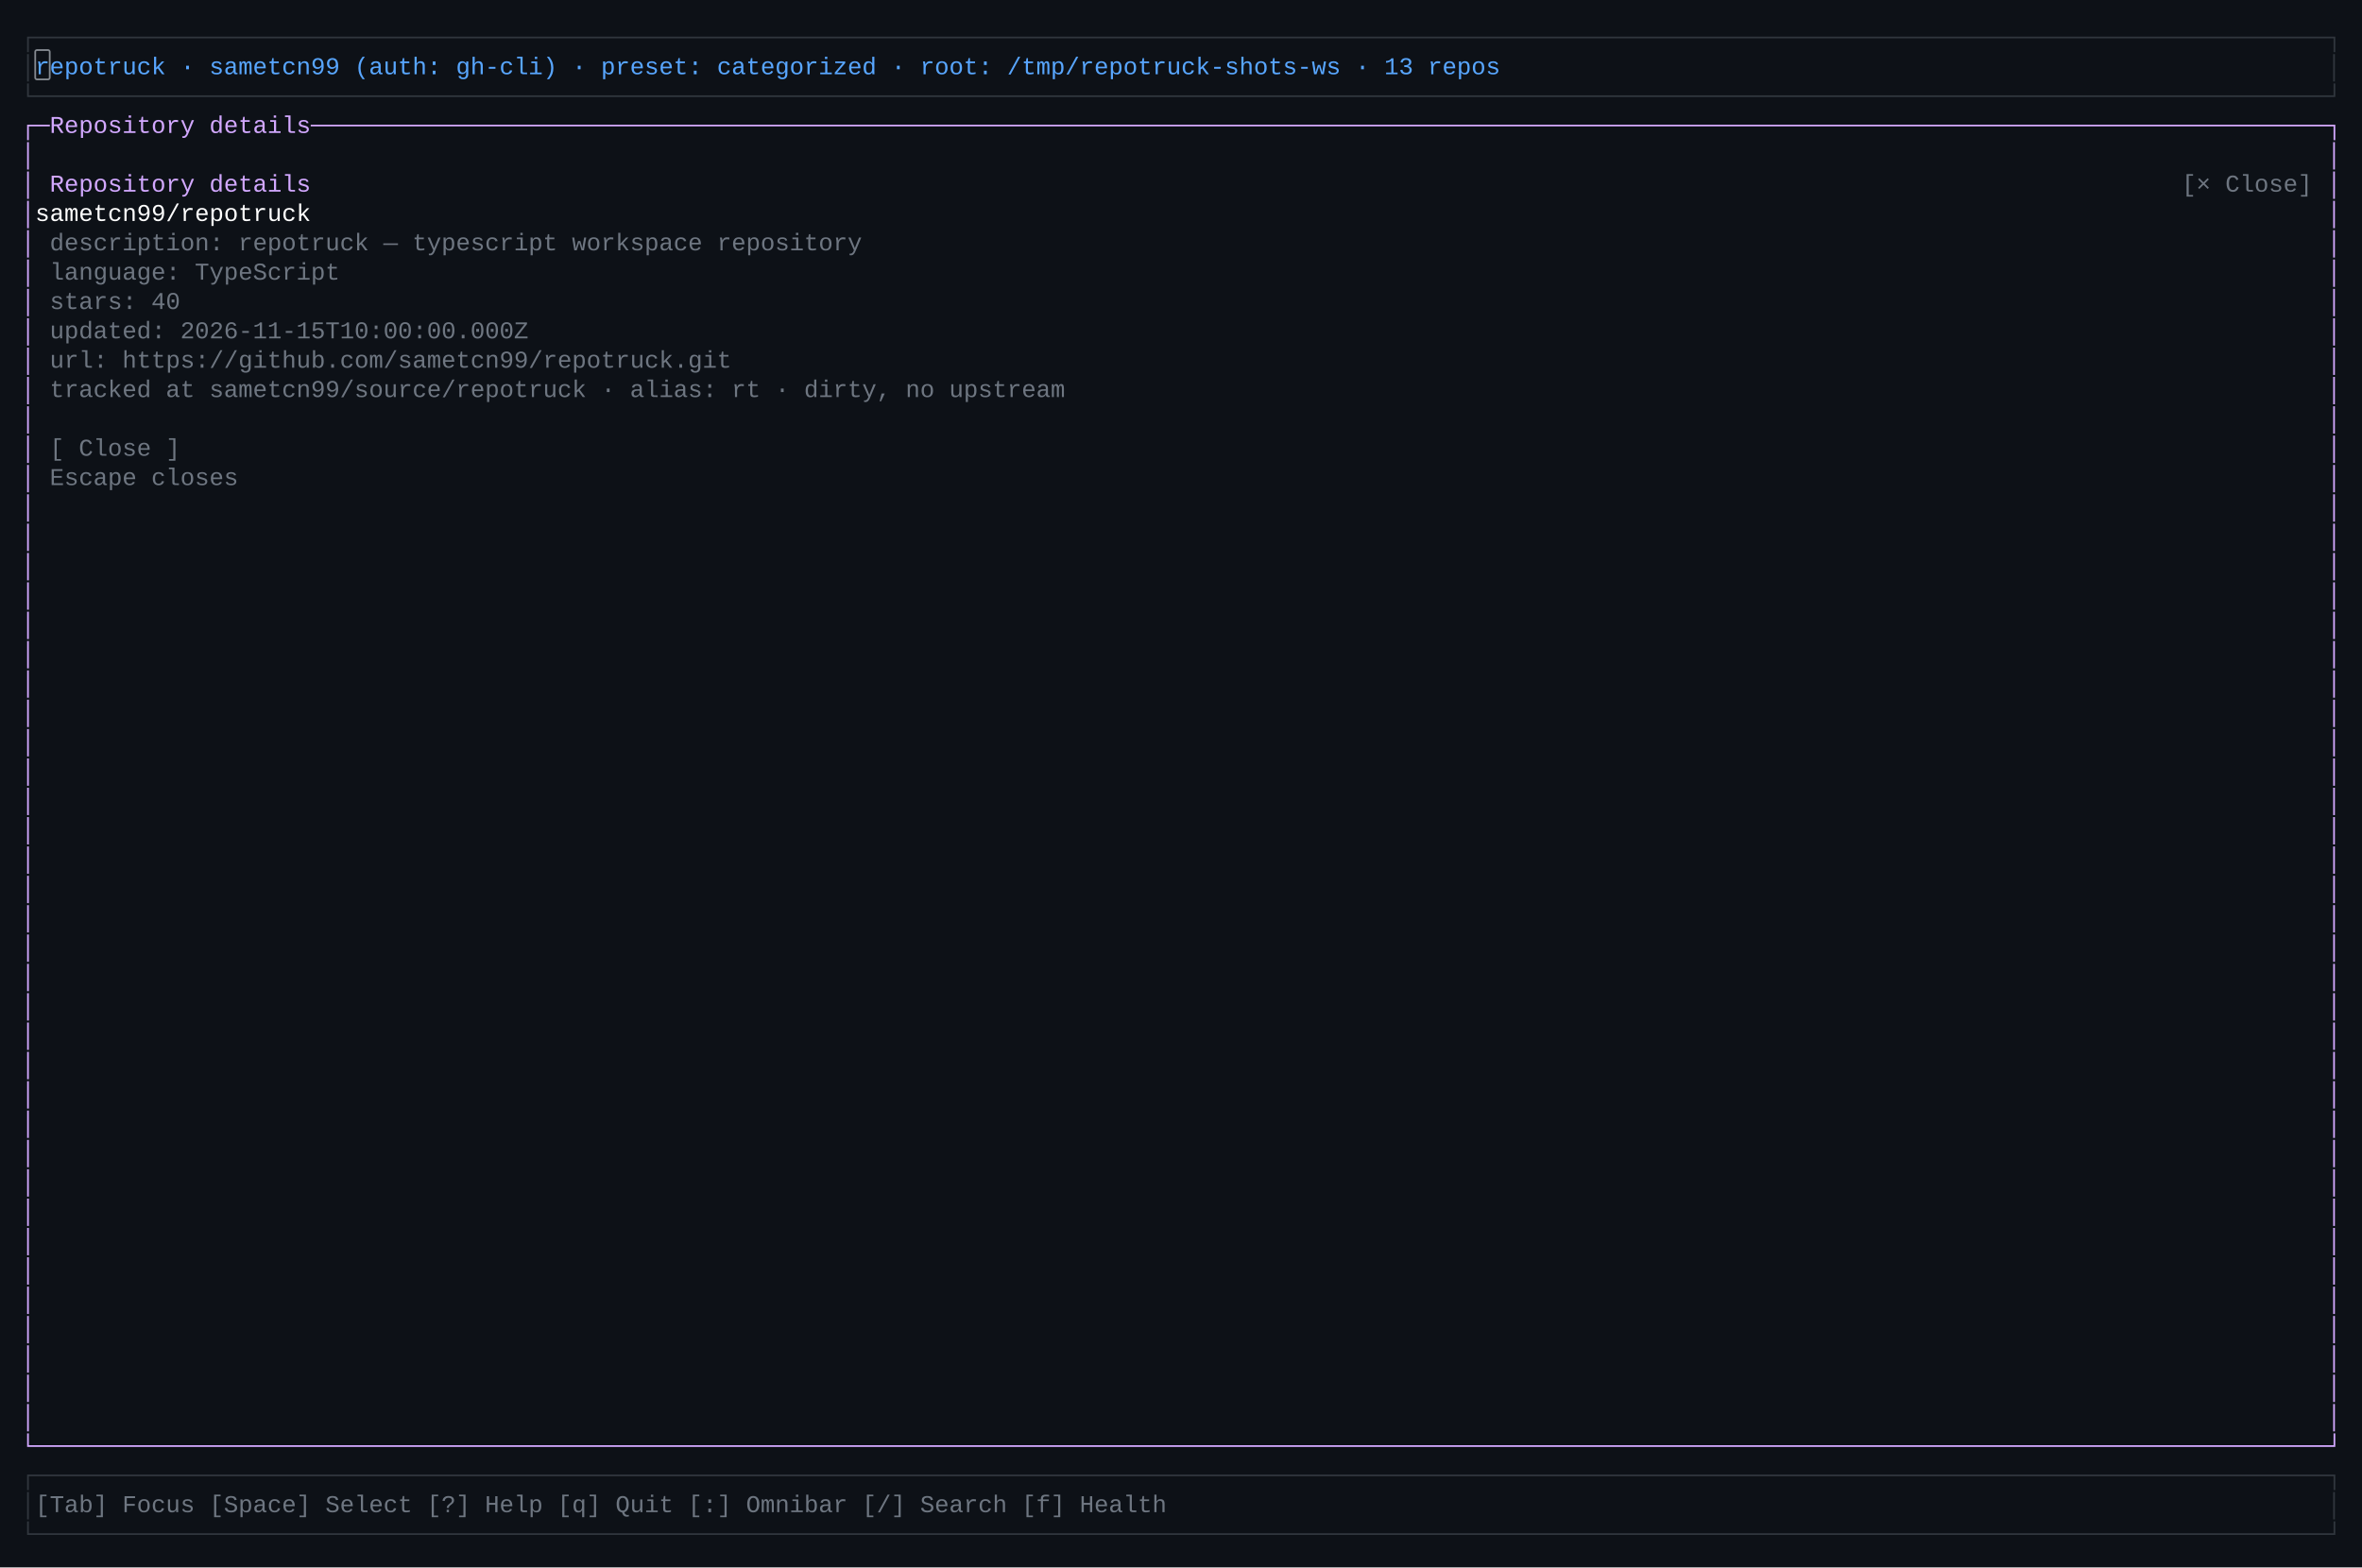
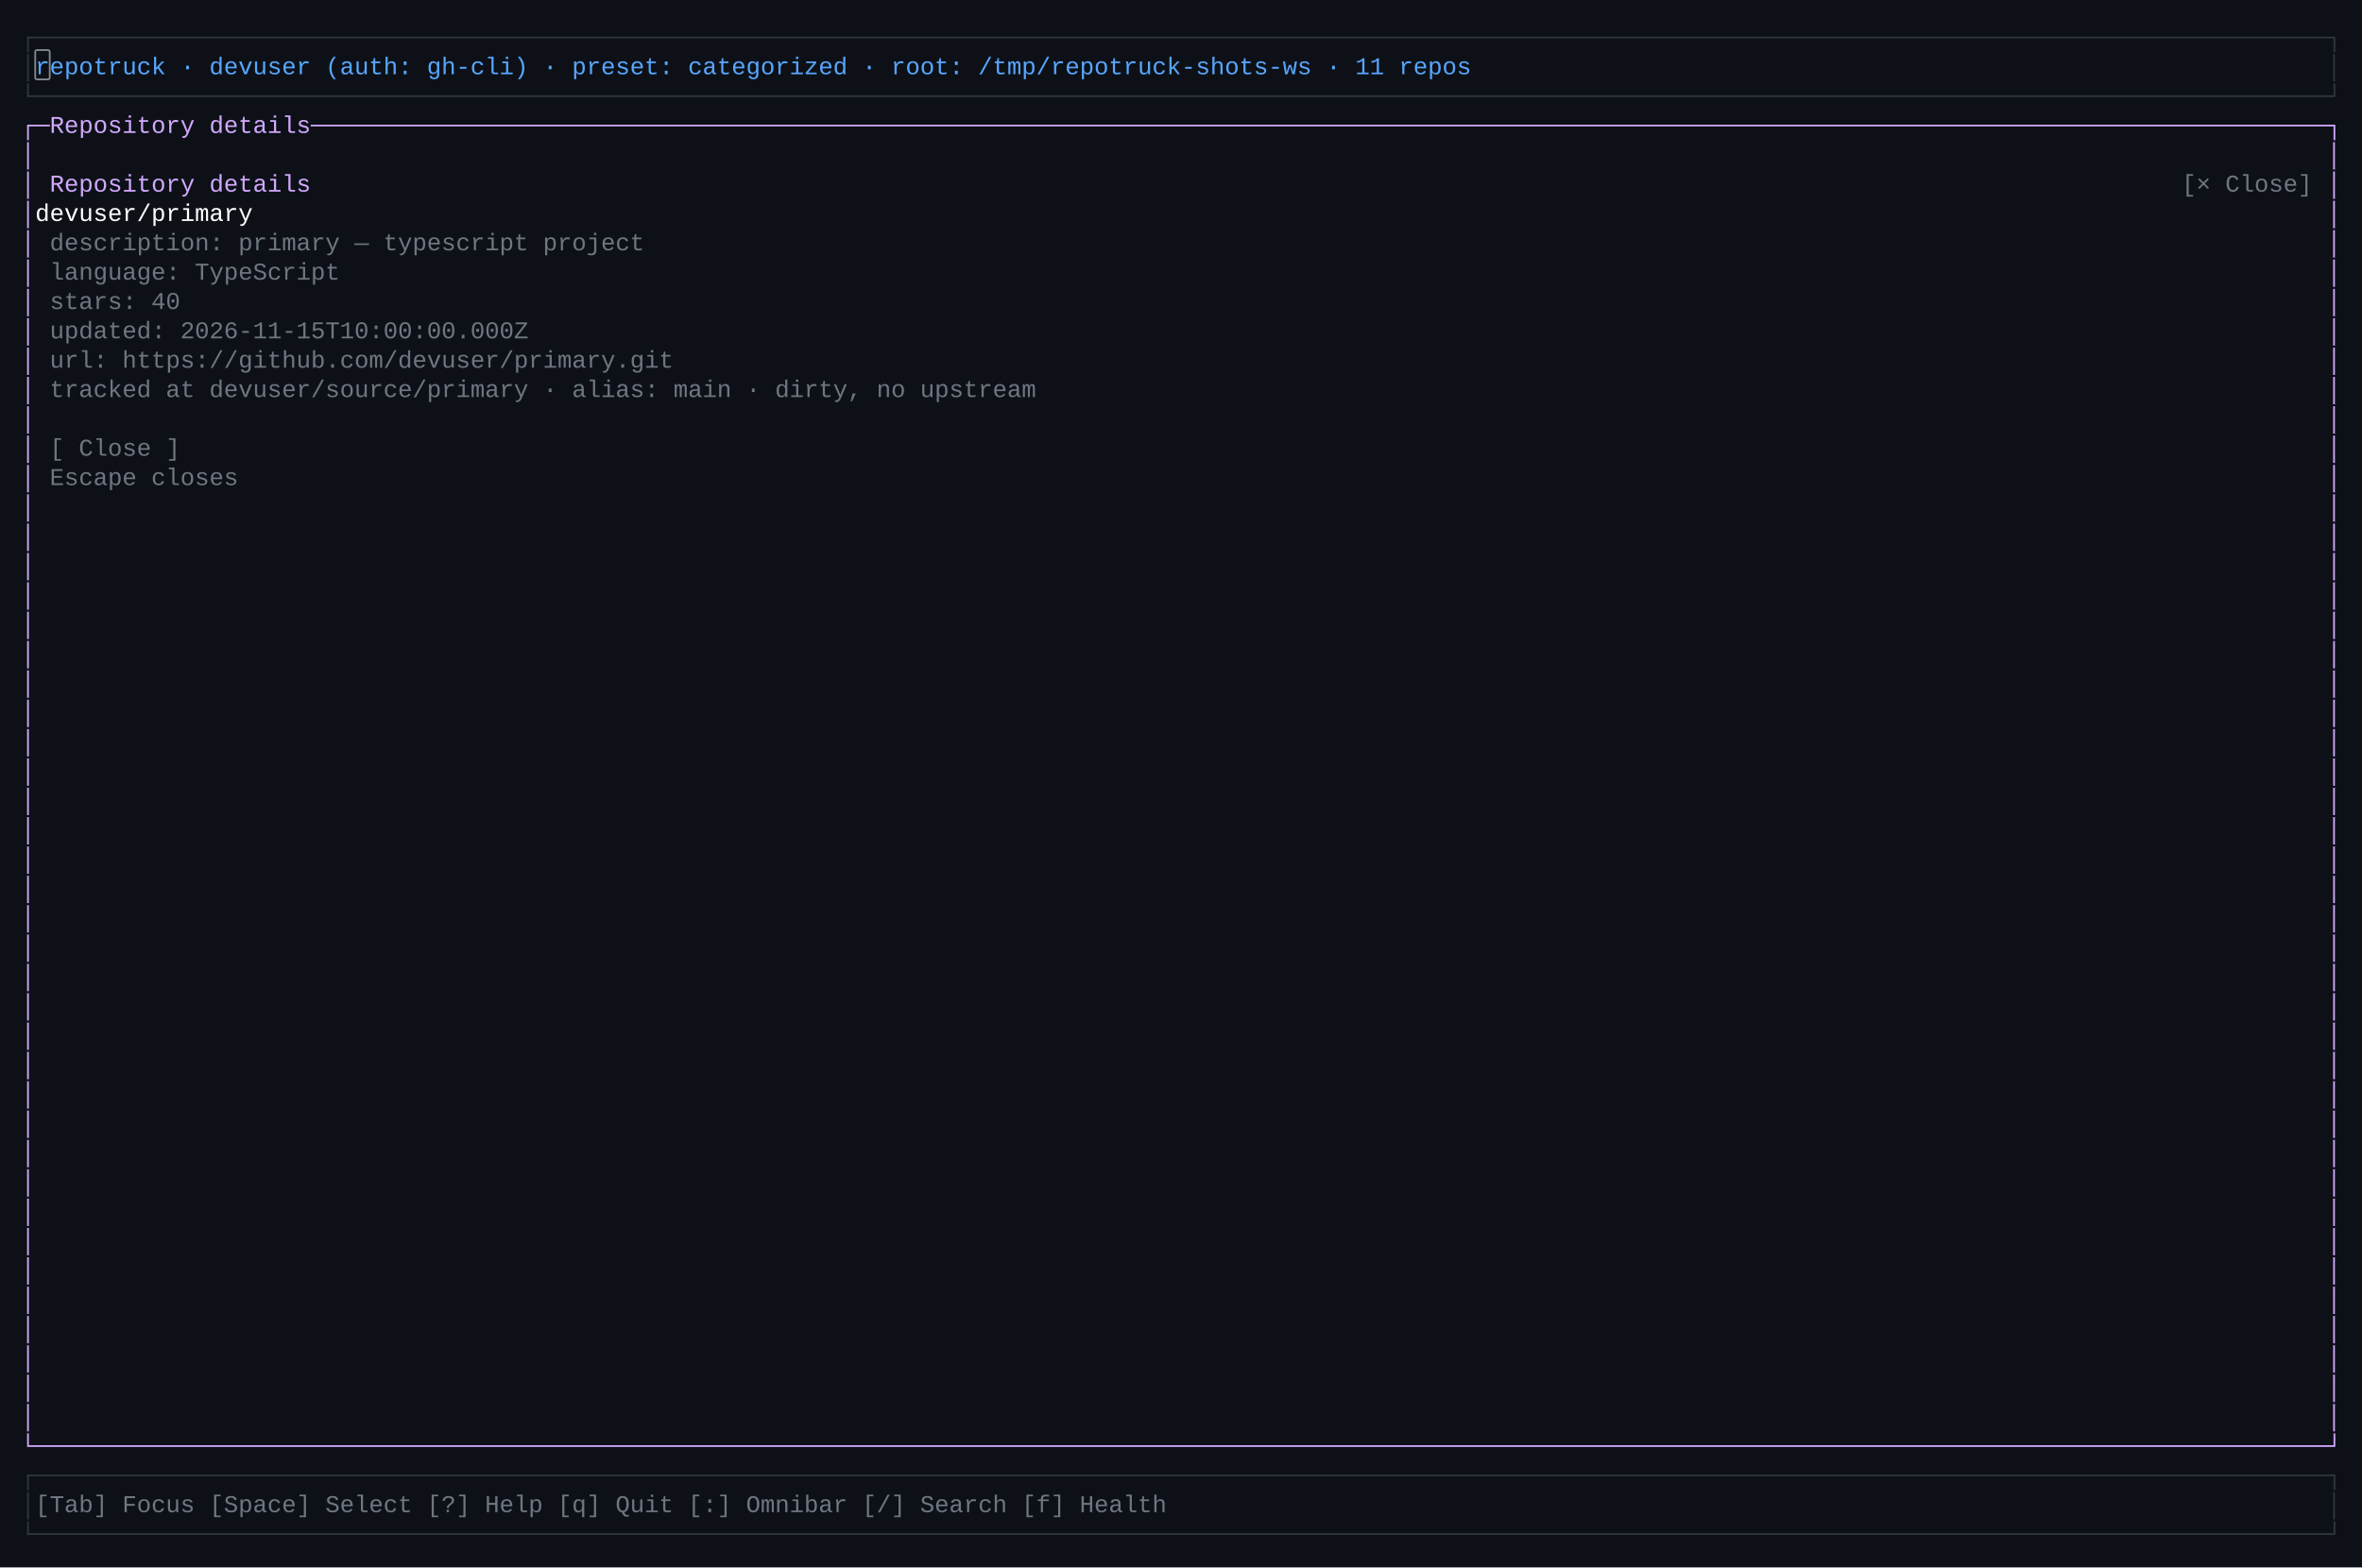
- <svg xmlns="http://www.w3.org/2000/svg" width="1368" height="908" viewBox="0 0 1368 908" role="img" aria-label="repotruck TUI — detail-modal">
+ <svg xmlns="http://www.w3.org/2000/svg" width="1368" height="908" viewBox="0 0 1368 908" role="img" aria-label="primary TUI — detail-modal">
  <rect width="1368" height="908" fill="#0d1117" />
  <style>text{font-family:ui-monospace,"SF Mono","Cascadia Code",Consolas,"Liberation Mono",Menlo,monospace;font-size:14px;white-space:pre}</style>
  <text x="12.0" y="26" fill="rgb(48,54,61)" textLength="1344.0" lengthAdjust="spacingAndGlyphs">┌──────────────────────────────────────────────────────────────────────────────────────────────────────────────────────────────────────────────────────────────┐</text>
  <text x="12.0" y="43" fill="rgb(48,54,61)" textLength="8.4" lengthAdjust="spacingAndGlyphs">│</text>
-   <text x="20.4" y="43" fill="rgb(88,166,255)" textLength="856.8" lengthAdjust="spacingAndGlyphs"> repotruck · sametcn99 (auth: gh-cli) · preset: categorized · root: /tmp/repotruck-shots-ws · 13 repos</text>
-   <text x="877.2" y="43" fill="rgb(255,255,255)" textLength="470.4" lengthAdjust="spacingAndGlyphs">                                                        </text>
+   <text x="20.4" y="43" fill="rgb(88,166,255)" textLength="840.0" lengthAdjust="spacingAndGlyphs"> repotruck · devuser (auth: gh-cli) · preset: categorized · root: /tmp/repotruck-shots-ws · 11 repos</text>
+   <text x="860.4" y="43" fill="rgb(255,255,255)" textLength="487.2" lengthAdjust="spacingAndGlyphs">                                                          </text>
  <text x="1347.6" y="43" fill="rgb(48,54,61)" textLength="8.4" lengthAdjust="spacingAndGlyphs">│</text>
  <text x="12.0" y="60" fill="rgb(48,54,61)" textLength="1344.0" lengthAdjust="spacingAndGlyphs">└──────────────────────────────────────────────────────────────────────────────────────────────────────────────────────────────────────────────────────────────┘</text>
  <text x="12.0" y="77" fill="rgb(210,168,255)" textLength="1344.0" lengthAdjust="spacingAndGlyphs">┌─Repository details───────────────────────────────────────────────────────────────────────────────────────────────────────────────────────────────────────────┐</text>
  <text x="12.0" y="94" fill="rgb(210,168,255)" textLength="8.4" lengthAdjust="spacingAndGlyphs">│</text>
  <text x="20.4" y="94" fill="rgb(255,255,255)" textLength="1327.2" lengthAdjust="spacingAndGlyphs">                                                                                                                                                              </text>
  <text x="1347.6" y="94" fill="rgb(210,168,255)" textLength="8.4" lengthAdjust="spacingAndGlyphs">│</text>
  <text x="12.0" y="111" fill="rgb(210,168,255)" textLength="8.4" lengthAdjust="spacingAndGlyphs">│</text>
  <text x="20.4" y="111" fill="rgb(255,255,255)" textLength="8.4" lengthAdjust="spacingAndGlyphs"> </text>
  <text x="28.8" y="111" fill="rgb(210,168,255)" textLength="151.2" lengthAdjust="spacingAndGlyphs">Repository details</text>
  <text x="180.0" y="111" fill="rgb(255,255,255)" textLength="1083.6" lengthAdjust="spacingAndGlyphs">                                                                                                                                 </text>
  <text x="1263.6" y="111" fill="rgb(110,118,129)" textLength="75.6" lengthAdjust="spacingAndGlyphs">[× Close]</text>
  <text x="1339.2" y="111" fill="rgb(255,255,255)" textLength="8.4" lengthAdjust="spacingAndGlyphs"> </text>
  <text x="1347.6" y="111" fill="rgb(210,168,255)" textLength="8.4" lengthAdjust="spacingAndGlyphs">│</text>
  <text x="12.0" y="128" fill="rgb(210,168,255)" textLength="8.4" lengthAdjust="spacingAndGlyphs">│</text>
-   <text x="20.4" y="128" fill="rgb(255,255,255)" textLength="1327.2" lengthAdjust="spacingAndGlyphs"> sametcn99/repotruck                                                                                                                                          </text>
+   <text x="20.4" y="128" fill="rgb(255,255,255)" textLength="1327.2" lengthAdjust="spacingAndGlyphs"> devuser/primary                                                                                                                                              </text>
  <text x="1347.6" y="128" fill="rgb(210,168,255)" textLength="8.4" lengthAdjust="spacingAndGlyphs">│</text>
  <text x="12.0" y="145" fill="rgb(210,168,255)" textLength="8.4" lengthAdjust="spacingAndGlyphs">│</text>
  <text x="20.4" y="145" fill="rgb(255,255,255)" textLength="8.4" lengthAdjust="spacingAndGlyphs"> </text>
-   <text x="28.8" y="145" fill="rgb(110,118,129)" textLength="470.4" lengthAdjust="spacingAndGlyphs">description: repotruck — typescript workspace repository</text>
-   <text x="499.2" y="145" fill="rgb(255,255,255)" textLength="848.4" lengthAdjust="spacingAndGlyphs">                                                                                                     </text>
+   <text x="28.8" y="145" fill="rgb(110,118,129)" textLength="344.4" lengthAdjust="spacingAndGlyphs">description: primary — typescript project</text>
+   <text x="373.2" y="145" fill="rgb(255,255,255)" textLength="974.4" lengthAdjust="spacingAndGlyphs">                                                                                                                    </text>
  <text x="1347.6" y="145" fill="rgb(210,168,255)" textLength="8.4" lengthAdjust="spacingAndGlyphs">│</text>
  <text x="12.0" y="162" fill="rgb(210,168,255)" textLength="8.4" lengthAdjust="spacingAndGlyphs">│</text>
  <text x="20.4" y="162" fill="rgb(255,255,255)" textLength="8.4" lengthAdjust="spacingAndGlyphs"> </text>
  <text x="28.8" y="162" fill="rgb(110,118,129)" textLength="168.0" lengthAdjust="spacingAndGlyphs">language: TypeScript</text>
  <text x="196.8" y="162" fill="rgb(255,255,255)" textLength="1150.8" lengthAdjust="spacingAndGlyphs">                                                                                                                                         </text>
  <text x="1347.6" y="162" fill="rgb(210,168,255)" textLength="8.4" lengthAdjust="spacingAndGlyphs">│</text>
  <text x="12.0" y="179" fill="rgb(210,168,255)" textLength="8.4" lengthAdjust="spacingAndGlyphs">│</text>
  <text x="20.4" y="179" fill="rgb(255,255,255)" textLength="8.4" lengthAdjust="spacingAndGlyphs"> </text>
  <text x="28.8" y="179" fill="rgb(110,118,129)" textLength="75.6" lengthAdjust="spacingAndGlyphs">stars: 40</text>
  <text x="104.4" y="179" fill="rgb(255,255,255)" textLength="1243.2" lengthAdjust="spacingAndGlyphs">                                                                                                                                                    </text>
  <text x="1347.6" y="179" fill="rgb(210,168,255)" textLength="8.4" lengthAdjust="spacingAndGlyphs">│</text>
  <text x="12.0" y="196" fill="rgb(210,168,255)" textLength="8.4" lengthAdjust="spacingAndGlyphs">│</text>
  <text x="20.4" y="196" fill="rgb(255,255,255)" textLength="8.4" lengthAdjust="spacingAndGlyphs"> </text>
  <text x="28.8" y="196" fill="rgb(110,118,129)" textLength="277.2" lengthAdjust="spacingAndGlyphs">updated: 2026-11-15T10:00:00.000Z</text>
  <text x="306.0" y="196" fill="rgb(255,255,255)" textLength="1041.6" lengthAdjust="spacingAndGlyphs">                                                                                                                            </text>
  <text x="1347.6" y="196" fill="rgb(210,168,255)" textLength="8.4" lengthAdjust="spacingAndGlyphs">│</text>
  <text x="12.0" y="213" fill="rgb(210,168,255)" textLength="8.4" lengthAdjust="spacingAndGlyphs">│</text>
  <text x="20.4" y="213" fill="rgb(255,255,255)" textLength="8.4" lengthAdjust="spacingAndGlyphs"> </text>
-   <text x="28.8" y="213" fill="rgb(110,118,129)" textLength="394.8" lengthAdjust="spacingAndGlyphs">url: https://github.com/sametcn99/repotruck.git</text>
-   <text x="423.6" y="213" fill="rgb(255,255,255)" textLength="924.0" lengthAdjust="spacingAndGlyphs">                                                                                                              </text>
+   <text x="28.8" y="213" fill="rgb(110,118,129)" textLength="361.2" lengthAdjust="spacingAndGlyphs">url: https://github.com/devuser/primary.git</text>
+   <text x="390.0" y="213" fill="rgb(255,255,255)" textLength="957.6" lengthAdjust="spacingAndGlyphs">                                                                                                                  </text>
  <text x="1347.6" y="213" fill="rgb(210,168,255)" textLength="8.4" lengthAdjust="spacingAndGlyphs">│</text>
  <text x="12.0" y="230" fill="rgb(210,168,255)" textLength="8.4" lengthAdjust="spacingAndGlyphs">│</text>
  <text x="20.4" y="230" fill="rgb(255,255,255)" textLength="8.4" lengthAdjust="spacingAndGlyphs"> </text>
-   <text x="28.8" y="230" fill="rgb(110,118,129)" textLength="588.0" lengthAdjust="spacingAndGlyphs">tracked at sametcn99/source/repotruck · alias: rt · dirty, no upstream</text>
-   <text x="616.8" y="230" fill="rgb(255,255,255)" textLength="730.8" lengthAdjust="spacingAndGlyphs">                                                                                       </text>
+   <text x="28.8" y="230" fill="rgb(110,118,129)" textLength="571.2" lengthAdjust="spacingAndGlyphs">tracked at devuser/source/primary · alias: main · dirty, no upstream</text>
+   <text x="600.0" y="230" fill="rgb(255,255,255)" textLength="747.6" lengthAdjust="spacingAndGlyphs">                                                                                         </text>
  <text x="1347.6" y="230" fill="rgb(210,168,255)" textLength="8.4" lengthAdjust="spacingAndGlyphs">│</text>
  <text x="12.0" y="247" fill="rgb(210,168,255)" textLength="8.4" lengthAdjust="spacingAndGlyphs">│</text>
  <text x="20.4" y="247" fill="rgb(255,255,255)" textLength="1327.2" lengthAdjust="spacingAndGlyphs">                                                                                                                                                              </text>
  <text x="1347.6" y="247" fill="rgb(210,168,255)" textLength="8.4" lengthAdjust="spacingAndGlyphs">│</text>
  <text x="12.0" y="264" fill="rgb(210,168,255)" textLength="8.4" lengthAdjust="spacingAndGlyphs">│</text>
  <text x="20.4" y="264" fill="rgb(255,255,255)" textLength="8.4" lengthAdjust="spacingAndGlyphs"> </text>
  <text x="28.8" y="264" fill="rgb(110,118,129)" textLength="75.6" lengthAdjust="spacingAndGlyphs">[ Close ]</text>
  <text x="104.4" y="264" fill="rgb(255,255,255)" textLength="1243.2" lengthAdjust="spacingAndGlyphs">                                                                                                                                                    </text>
  <text x="1347.6" y="264" fill="rgb(210,168,255)" textLength="8.4" lengthAdjust="spacingAndGlyphs">│</text>
  <text x="12.0" y="281" fill="rgb(210,168,255)" textLength="8.4" lengthAdjust="spacingAndGlyphs">│</text>
  <text x="20.4" y="281" fill="rgb(255,255,255)" textLength="8.4" lengthAdjust="spacingAndGlyphs"> </text>
  <text x="28.8" y="281" fill="rgb(110,118,129)" textLength="109.2" lengthAdjust="spacingAndGlyphs">Escape closes</text>
  <text x="138.0" y="281" fill="rgb(255,255,255)" textLength="1209.6" lengthAdjust="spacingAndGlyphs">                                                                                                                                                </text>
  <text x="1347.6" y="281" fill="rgb(210,168,255)" textLength="8.4" lengthAdjust="spacingAndGlyphs">│</text>
  <text x="12.0" y="298" fill="rgb(210,168,255)" textLength="8.4" lengthAdjust="spacingAndGlyphs">│</text>
  <text x="20.4" y="298" fill="rgb(255,255,255)" textLength="1327.2" lengthAdjust="spacingAndGlyphs">                                                                                                                                                              </text>
  <text x="1347.6" y="298" fill="rgb(210,168,255)" textLength="8.4" lengthAdjust="spacingAndGlyphs">│</text>
  <text x="12.0" y="315" fill="rgb(210,168,255)" textLength="8.4" lengthAdjust="spacingAndGlyphs">│</text>
  <text x="20.4" y="315" fill="rgb(255,255,255)" textLength="1327.2" lengthAdjust="spacingAndGlyphs">                                                                                                                                                              </text>
  <text x="1347.6" y="315" fill="rgb(210,168,255)" textLength="8.4" lengthAdjust="spacingAndGlyphs">│</text>
  <text x="12.0" y="332" fill="rgb(210,168,255)" textLength="8.4" lengthAdjust="spacingAndGlyphs">│</text>
  <text x="20.4" y="332" fill="rgb(255,255,255)" textLength="1327.2" lengthAdjust="spacingAndGlyphs">                                                                                                                                                              </text>
  <text x="1347.6" y="332" fill="rgb(210,168,255)" textLength="8.4" lengthAdjust="spacingAndGlyphs">│</text>
  <text x="12.0" y="349" fill="rgb(210,168,255)" textLength="8.4" lengthAdjust="spacingAndGlyphs">│</text>
  <text x="20.4" y="349" fill="rgb(255,255,255)" textLength="1327.2" lengthAdjust="spacingAndGlyphs">                                                                                                                                                              </text>
  <text x="1347.6" y="349" fill="rgb(210,168,255)" textLength="8.4" lengthAdjust="spacingAndGlyphs">│</text>
  <text x="12.0" y="366" fill="rgb(210,168,255)" textLength="8.4" lengthAdjust="spacingAndGlyphs">│</text>
  <text x="20.4" y="366" fill="rgb(255,255,255)" textLength="1327.2" lengthAdjust="spacingAndGlyphs">                                                                                                                                                              </text>
  <text x="1347.6" y="366" fill="rgb(210,168,255)" textLength="8.4" lengthAdjust="spacingAndGlyphs">│</text>
  <text x="12.0" y="383" fill="rgb(210,168,255)" textLength="8.4" lengthAdjust="spacingAndGlyphs">│</text>
  <text x="20.4" y="383" fill="rgb(255,255,255)" textLength="1327.2" lengthAdjust="spacingAndGlyphs">                                                                                                                                                              </text>
  <text x="1347.6" y="383" fill="rgb(210,168,255)" textLength="8.4" lengthAdjust="spacingAndGlyphs">│</text>
  <text x="12.0" y="400" fill="rgb(210,168,255)" textLength="8.4" lengthAdjust="spacingAndGlyphs">│</text>
  <text x="20.4" y="400" fill="rgb(255,255,255)" textLength="1327.2" lengthAdjust="spacingAndGlyphs">                                                                                                                                                              </text>
  <text x="1347.6" y="400" fill="rgb(210,168,255)" textLength="8.4" lengthAdjust="spacingAndGlyphs">│</text>
  <text x="12.0" y="417" fill="rgb(210,168,255)" textLength="8.4" lengthAdjust="spacingAndGlyphs">│</text>
  <text x="20.4" y="417" fill="rgb(255,255,255)" textLength="1327.2" lengthAdjust="spacingAndGlyphs">                                                                                                                                                              </text>
  <text x="1347.6" y="417" fill="rgb(210,168,255)" textLength="8.4" lengthAdjust="spacingAndGlyphs">│</text>
  <text x="12.0" y="434" fill="rgb(210,168,255)" textLength="8.4" lengthAdjust="spacingAndGlyphs">│</text>
  <text x="20.4" y="434" fill="rgb(255,255,255)" textLength="1327.2" lengthAdjust="spacingAndGlyphs">                                                                                                                                                              </text>
  <text x="1347.6" y="434" fill="rgb(210,168,255)" textLength="8.4" lengthAdjust="spacingAndGlyphs">│</text>
  <text x="12.0" y="451" fill="rgb(210,168,255)" textLength="8.4" lengthAdjust="spacingAndGlyphs">│</text>
  <text x="20.4" y="451" fill="rgb(255,255,255)" textLength="1327.2" lengthAdjust="spacingAndGlyphs">                                                                                                                                                              </text>
  <text x="1347.6" y="451" fill="rgb(210,168,255)" textLength="8.4" lengthAdjust="spacingAndGlyphs">│</text>
  <text x="12.0" y="468" fill="rgb(210,168,255)" textLength="8.4" lengthAdjust="spacingAndGlyphs">│</text>
  <text x="20.4" y="468" fill="rgb(255,255,255)" textLength="1327.2" lengthAdjust="spacingAndGlyphs">                                                                                                                                                              </text>
  <text x="1347.6" y="468" fill="rgb(210,168,255)" textLength="8.4" lengthAdjust="spacingAndGlyphs">│</text>
  <text x="12.0" y="485" fill="rgb(210,168,255)" textLength="8.4" lengthAdjust="spacingAndGlyphs">│</text>
  <text x="20.4" y="485" fill="rgb(255,255,255)" textLength="1327.2" lengthAdjust="spacingAndGlyphs">                                                                                                                                                              </text>
  <text x="1347.6" y="485" fill="rgb(210,168,255)" textLength="8.4" lengthAdjust="spacingAndGlyphs">│</text>
  <text x="12.0" y="502" fill="rgb(210,168,255)" textLength="8.4" lengthAdjust="spacingAndGlyphs">│</text>
  <text x="20.4" y="502" fill="rgb(255,255,255)" textLength="1327.2" lengthAdjust="spacingAndGlyphs">                                                                                                                                                              </text>
  <text x="1347.6" y="502" fill="rgb(210,168,255)" textLength="8.4" lengthAdjust="spacingAndGlyphs">│</text>
  <text x="12.0" y="519" fill="rgb(210,168,255)" textLength="8.4" lengthAdjust="spacingAndGlyphs">│</text>
  <text x="20.4" y="519" fill="rgb(255,255,255)" textLength="1327.2" lengthAdjust="spacingAndGlyphs">                                                                                                                                                              </text>
  <text x="1347.6" y="519" fill="rgb(210,168,255)" textLength="8.4" lengthAdjust="spacingAndGlyphs">│</text>
  <text x="12.0" y="536" fill="rgb(210,168,255)" textLength="8.4" lengthAdjust="spacingAndGlyphs">│</text>
  <text x="20.4" y="536" fill="rgb(255,255,255)" textLength="1327.2" lengthAdjust="spacingAndGlyphs">                                                                                                                                                              </text>
  <text x="1347.6" y="536" fill="rgb(210,168,255)" textLength="8.4" lengthAdjust="spacingAndGlyphs">│</text>
  <text x="12.0" y="553" fill="rgb(210,168,255)" textLength="8.4" lengthAdjust="spacingAndGlyphs">│</text>
  <text x="20.4" y="553" fill="rgb(255,255,255)" textLength="1327.2" lengthAdjust="spacingAndGlyphs">                                                                                                                                                              </text>
  <text x="1347.6" y="553" fill="rgb(210,168,255)" textLength="8.4" lengthAdjust="spacingAndGlyphs">│</text>
  <text x="12.0" y="570" fill="rgb(210,168,255)" textLength="8.4" lengthAdjust="spacingAndGlyphs">│</text>
  <text x="20.4" y="570" fill="rgb(255,255,255)" textLength="1327.2" lengthAdjust="spacingAndGlyphs">                                                                                                                                                              </text>
  <text x="1347.6" y="570" fill="rgb(210,168,255)" textLength="8.4" lengthAdjust="spacingAndGlyphs">│</text>
  <text x="12.0" y="587" fill="rgb(210,168,255)" textLength="8.4" lengthAdjust="spacingAndGlyphs">│</text>
  <text x="20.4" y="587" fill="rgb(255,255,255)" textLength="1327.2" lengthAdjust="spacingAndGlyphs">                                                                                                                                                              </text>
  <text x="1347.6" y="587" fill="rgb(210,168,255)" textLength="8.4" lengthAdjust="spacingAndGlyphs">│</text>
  <text x="12.0" y="604" fill="rgb(210,168,255)" textLength="8.4" lengthAdjust="spacingAndGlyphs">│</text>
  <text x="20.4" y="604" fill="rgb(255,255,255)" textLength="1327.2" lengthAdjust="spacingAndGlyphs">                                                                                                                                                              </text>
  <text x="1347.6" y="604" fill="rgb(210,168,255)" textLength="8.4" lengthAdjust="spacingAndGlyphs">│</text>
  <text x="12.0" y="621" fill="rgb(210,168,255)" textLength="8.4" lengthAdjust="spacingAndGlyphs">│</text>
  <text x="20.4" y="621" fill="rgb(255,255,255)" textLength="1327.2" lengthAdjust="spacingAndGlyphs">                                                                                                                                                              </text>
  <text x="1347.6" y="621" fill="rgb(210,168,255)" textLength="8.4" lengthAdjust="spacingAndGlyphs">│</text>
  <text x="12.0" y="638" fill="rgb(210,168,255)" textLength="8.4" lengthAdjust="spacingAndGlyphs">│</text>
  <text x="20.4" y="638" fill="rgb(255,255,255)" textLength="1327.2" lengthAdjust="spacingAndGlyphs">                                                                                                                                                              </text>
  <text x="1347.6" y="638" fill="rgb(210,168,255)" textLength="8.4" lengthAdjust="spacingAndGlyphs">│</text>
  <text x="12.0" y="655" fill="rgb(210,168,255)" textLength="8.4" lengthAdjust="spacingAndGlyphs">│</text>
  <text x="20.4" y="655" fill="rgb(255,255,255)" textLength="1327.2" lengthAdjust="spacingAndGlyphs">                                                                                                                                                              </text>
  <text x="1347.6" y="655" fill="rgb(210,168,255)" textLength="8.4" lengthAdjust="spacingAndGlyphs">│</text>
  <text x="12.0" y="672" fill="rgb(210,168,255)" textLength="8.4" lengthAdjust="spacingAndGlyphs">│</text>
  <text x="20.4" y="672" fill="rgb(255,255,255)" textLength="1327.2" lengthAdjust="spacingAndGlyphs">                                                                                                                                                              </text>
  <text x="1347.6" y="672" fill="rgb(210,168,255)" textLength="8.4" lengthAdjust="spacingAndGlyphs">│</text>
  <text x="12.0" y="689" fill="rgb(210,168,255)" textLength="8.4" lengthAdjust="spacingAndGlyphs">│</text>
  <text x="20.4" y="689" fill="rgb(255,255,255)" textLength="1327.2" lengthAdjust="spacingAndGlyphs">                                                                                                                                                              </text>
  <text x="1347.6" y="689" fill="rgb(210,168,255)" textLength="8.4" lengthAdjust="spacingAndGlyphs">│</text>
  <text x="12.0" y="706" fill="rgb(210,168,255)" textLength="8.4" lengthAdjust="spacingAndGlyphs">│</text>
  <text x="20.4" y="706" fill="rgb(255,255,255)" textLength="1327.2" lengthAdjust="spacingAndGlyphs">                                                                                                                                                              </text>
  <text x="1347.6" y="706" fill="rgb(210,168,255)" textLength="8.4" lengthAdjust="spacingAndGlyphs">│</text>
  <text x="12.0" y="723" fill="rgb(210,168,255)" textLength="8.4" lengthAdjust="spacingAndGlyphs">│</text>
  <text x="20.4" y="723" fill="rgb(255,255,255)" textLength="1327.2" lengthAdjust="spacingAndGlyphs">                                                                                                                                                              </text>
  <text x="1347.6" y="723" fill="rgb(210,168,255)" textLength="8.4" lengthAdjust="spacingAndGlyphs">│</text>
  <text x="12.0" y="740" fill="rgb(210,168,255)" textLength="8.4" lengthAdjust="spacingAndGlyphs">│</text>
  <text x="20.4" y="740" fill="rgb(255,255,255)" textLength="1327.2" lengthAdjust="spacingAndGlyphs">                                                                                                                                                              </text>
  <text x="1347.6" y="740" fill="rgb(210,168,255)" textLength="8.4" lengthAdjust="spacingAndGlyphs">│</text>
  <text x="12.0" y="757" fill="rgb(210,168,255)" textLength="8.4" lengthAdjust="spacingAndGlyphs">│</text>
  <text x="20.4" y="757" fill="rgb(255,255,255)" textLength="1327.2" lengthAdjust="spacingAndGlyphs">                                                                                                                                                              </text>
  <text x="1347.6" y="757" fill="rgb(210,168,255)" textLength="8.4" lengthAdjust="spacingAndGlyphs">│</text>
  <text x="12.0" y="774" fill="rgb(210,168,255)" textLength="8.4" lengthAdjust="spacingAndGlyphs">│</text>
  <text x="20.4" y="774" fill="rgb(255,255,255)" textLength="1327.2" lengthAdjust="spacingAndGlyphs">                                                                                                                                                              </text>
  <text x="1347.6" y="774" fill="rgb(210,168,255)" textLength="8.4" lengthAdjust="spacingAndGlyphs">│</text>
  <text x="12.0" y="791" fill="rgb(210,168,255)" textLength="8.4" lengthAdjust="spacingAndGlyphs">│</text>
  <text x="20.4" y="791" fill="rgb(255,255,255)" textLength="1327.2" lengthAdjust="spacingAndGlyphs">                                                                                                                                                              </text>
  <text x="1347.6" y="791" fill="rgb(210,168,255)" textLength="8.4" lengthAdjust="spacingAndGlyphs">│</text>
  <text x="12.0" y="808" fill="rgb(210,168,255)" textLength="8.4" lengthAdjust="spacingAndGlyphs">│</text>
  <text x="20.4" y="808" fill="rgb(255,255,255)" textLength="1327.2" lengthAdjust="spacingAndGlyphs">                                                                                                                                                              </text>
  <text x="1347.6" y="808" fill="rgb(210,168,255)" textLength="8.4" lengthAdjust="spacingAndGlyphs">│</text>
  <text x="12.0" y="825" fill="rgb(210,168,255)" textLength="8.4" lengthAdjust="spacingAndGlyphs">│</text>
  <text x="20.4" y="825" fill="rgb(255,255,255)" textLength="1327.2" lengthAdjust="spacingAndGlyphs">                                                                                                                                                              </text>
  <text x="1347.6" y="825" fill="rgb(210,168,255)" textLength="8.4" lengthAdjust="spacingAndGlyphs">│</text>
  <text x="12.0" y="842" fill="rgb(210,168,255)" textLength="1344.0" lengthAdjust="spacingAndGlyphs">└──────────────────────────────────────────────────────────────────────────────────────────────────────────────────────────────────────────────────────────────┘</text>
  <text x="12.0" y="859" fill="rgb(48,54,61)" textLength="1344.0" lengthAdjust="spacingAndGlyphs">┌──────────────────────────────────────────────────────────────────────────────────────────────────────────────────────────────────────────────────────────────┐</text>
  <text x="12.0" y="876" fill="rgb(48,54,61)" textLength="8.4" lengthAdjust="spacingAndGlyphs">│</text>
  <text x="20.4" y="876" fill="rgb(110,118,129)" textLength="714.0" lengthAdjust="spacingAndGlyphs"> [Tab] Focus  [Space] Select  [?] Help  [q] Quit  [:] Omnibar  [/] Search  [f] Health</text>
  <text x="734.4" y="876" fill="rgb(255,255,255)" textLength="613.2" lengthAdjust="spacingAndGlyphs">                                                                         </text>
  <text x="1347.6" y="876" fill="rgb(48,54,61)" textLength="8.4" lengthAdjust="spacingAndGlyphs">│</text>
  <text x="12.0" y="893" fill="rgb(48,54,61)" textLength="1344.0" lengthAdjust="spacingAndGlyphs">└──────────────────────────────────────────────────────────────────────────────────────────────────────────────────────────────────────────────────────────────┘</text>
  <rect x="20.4" y="29.0" width="8.4" height="17" fill="none" stroke="#e6edf3" stroke-opacity="0.55" rx="1" />
</svg>
